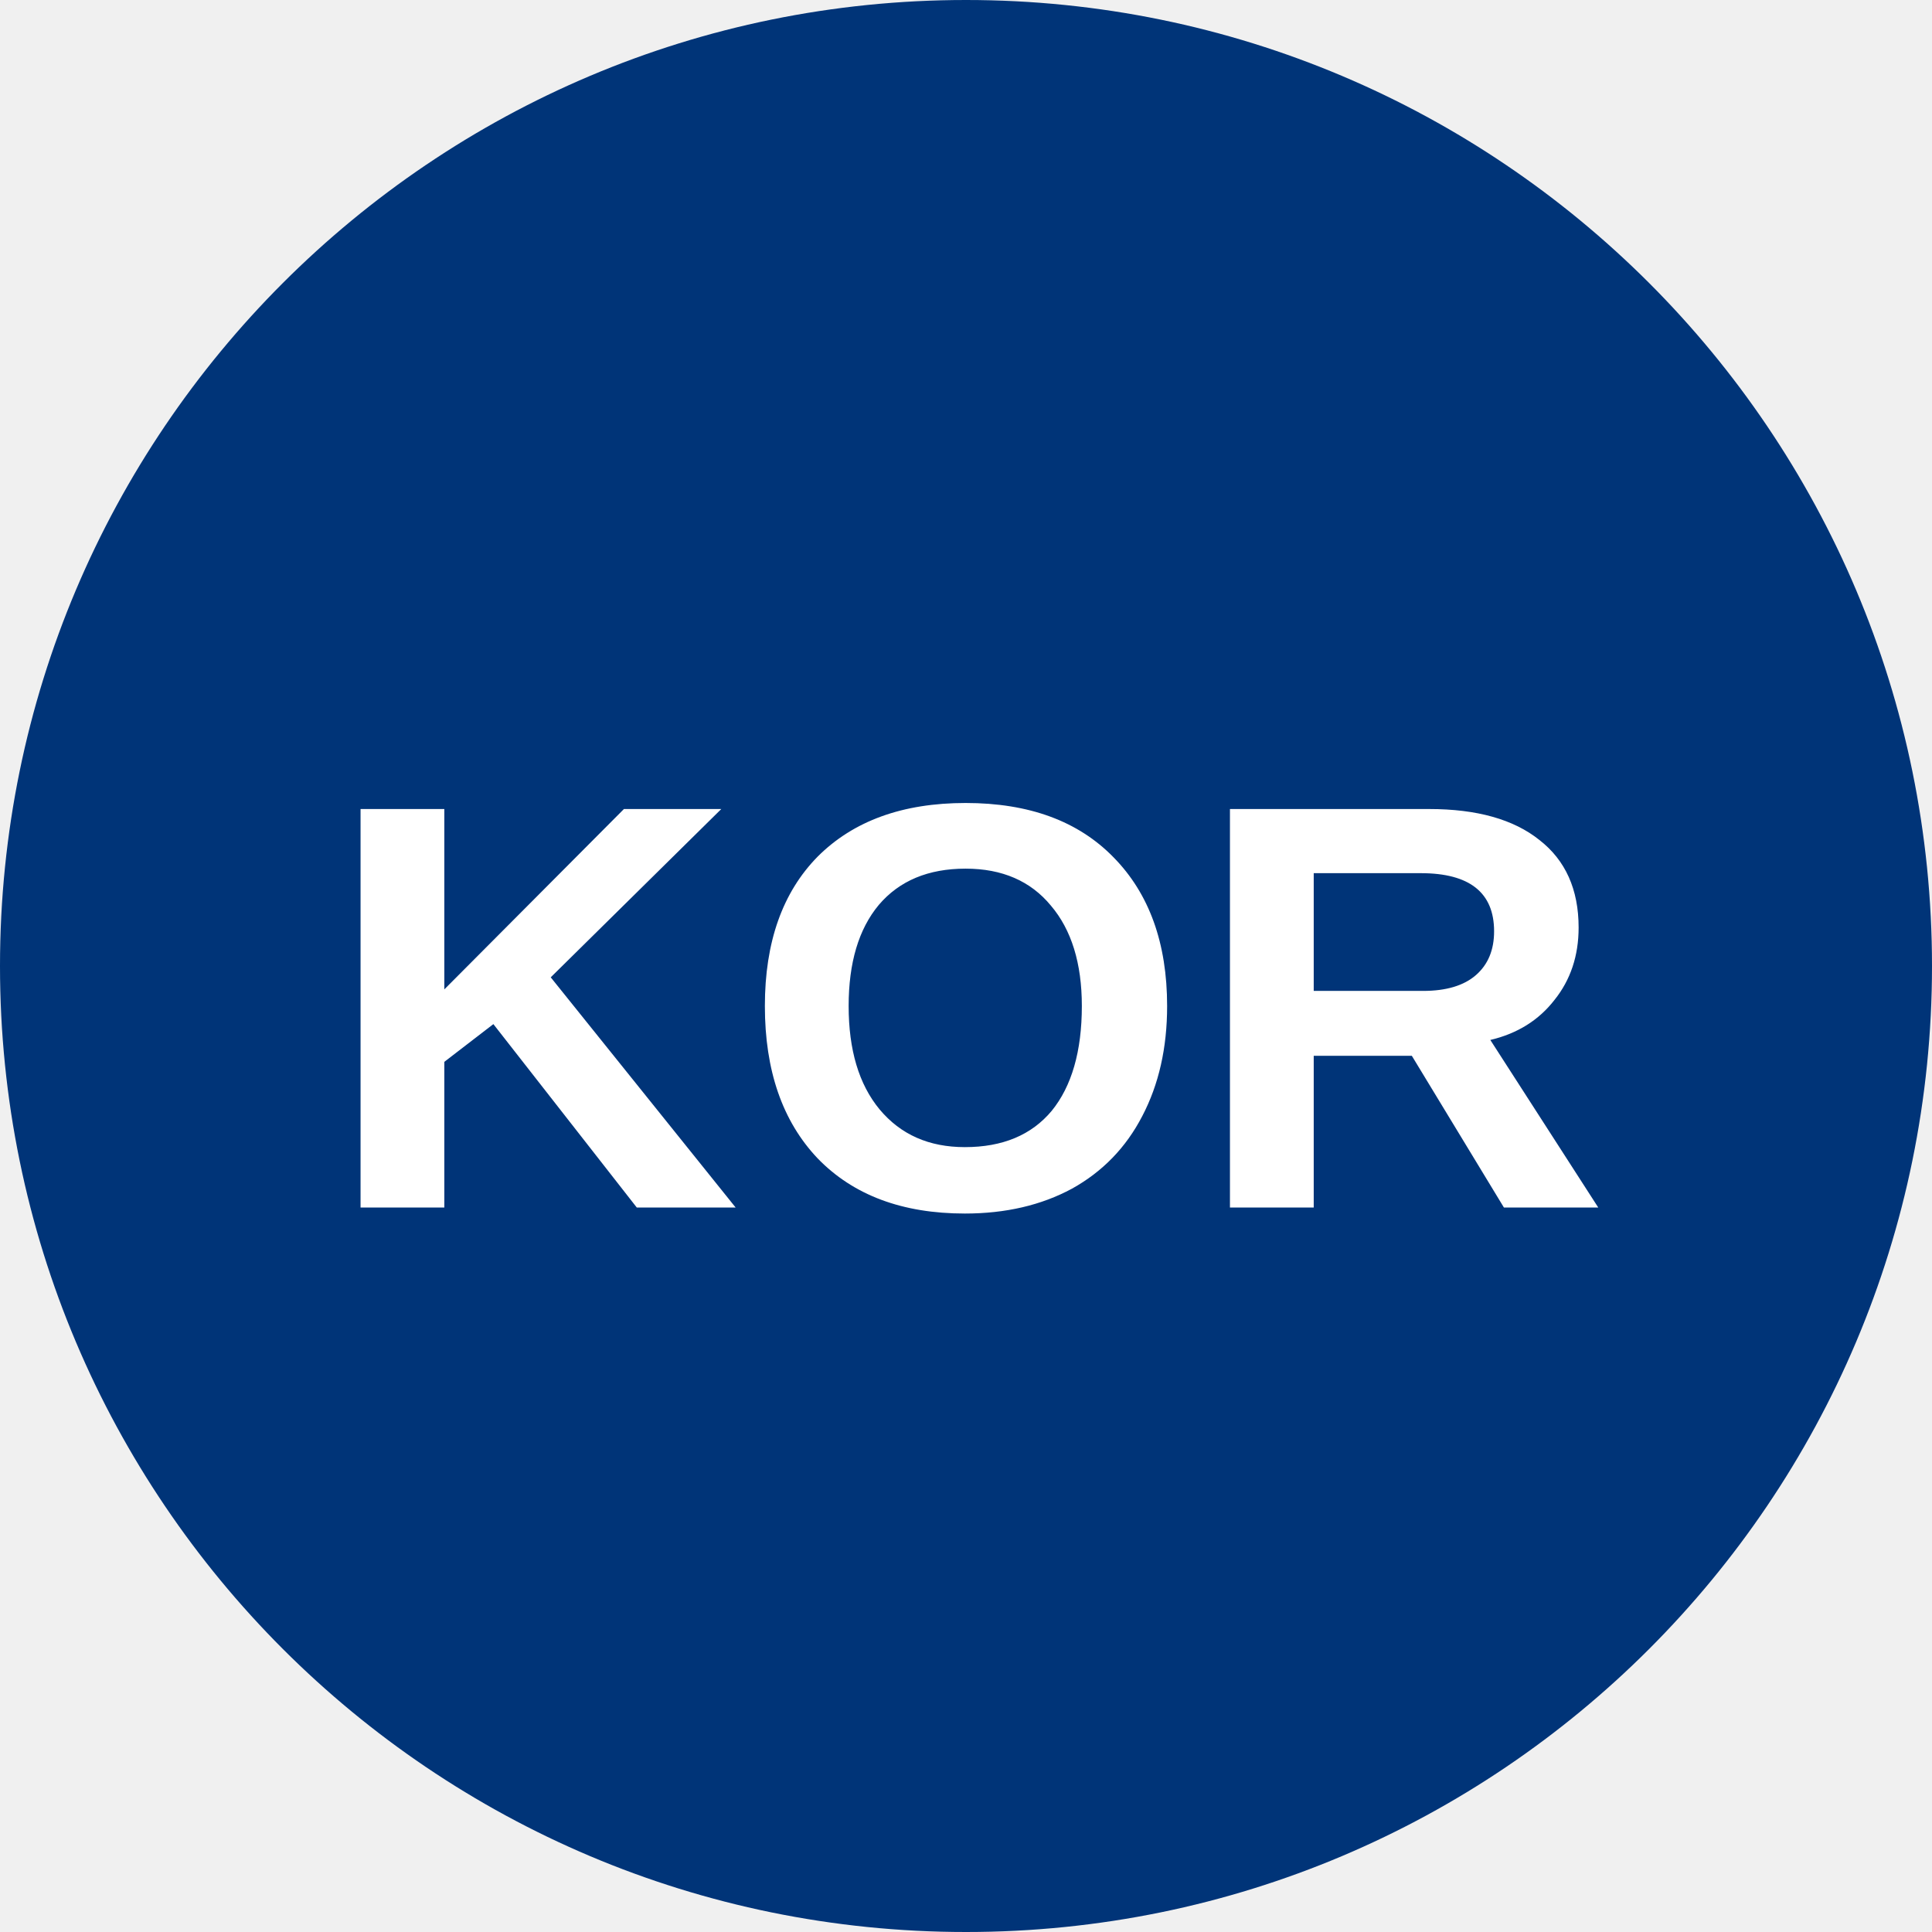
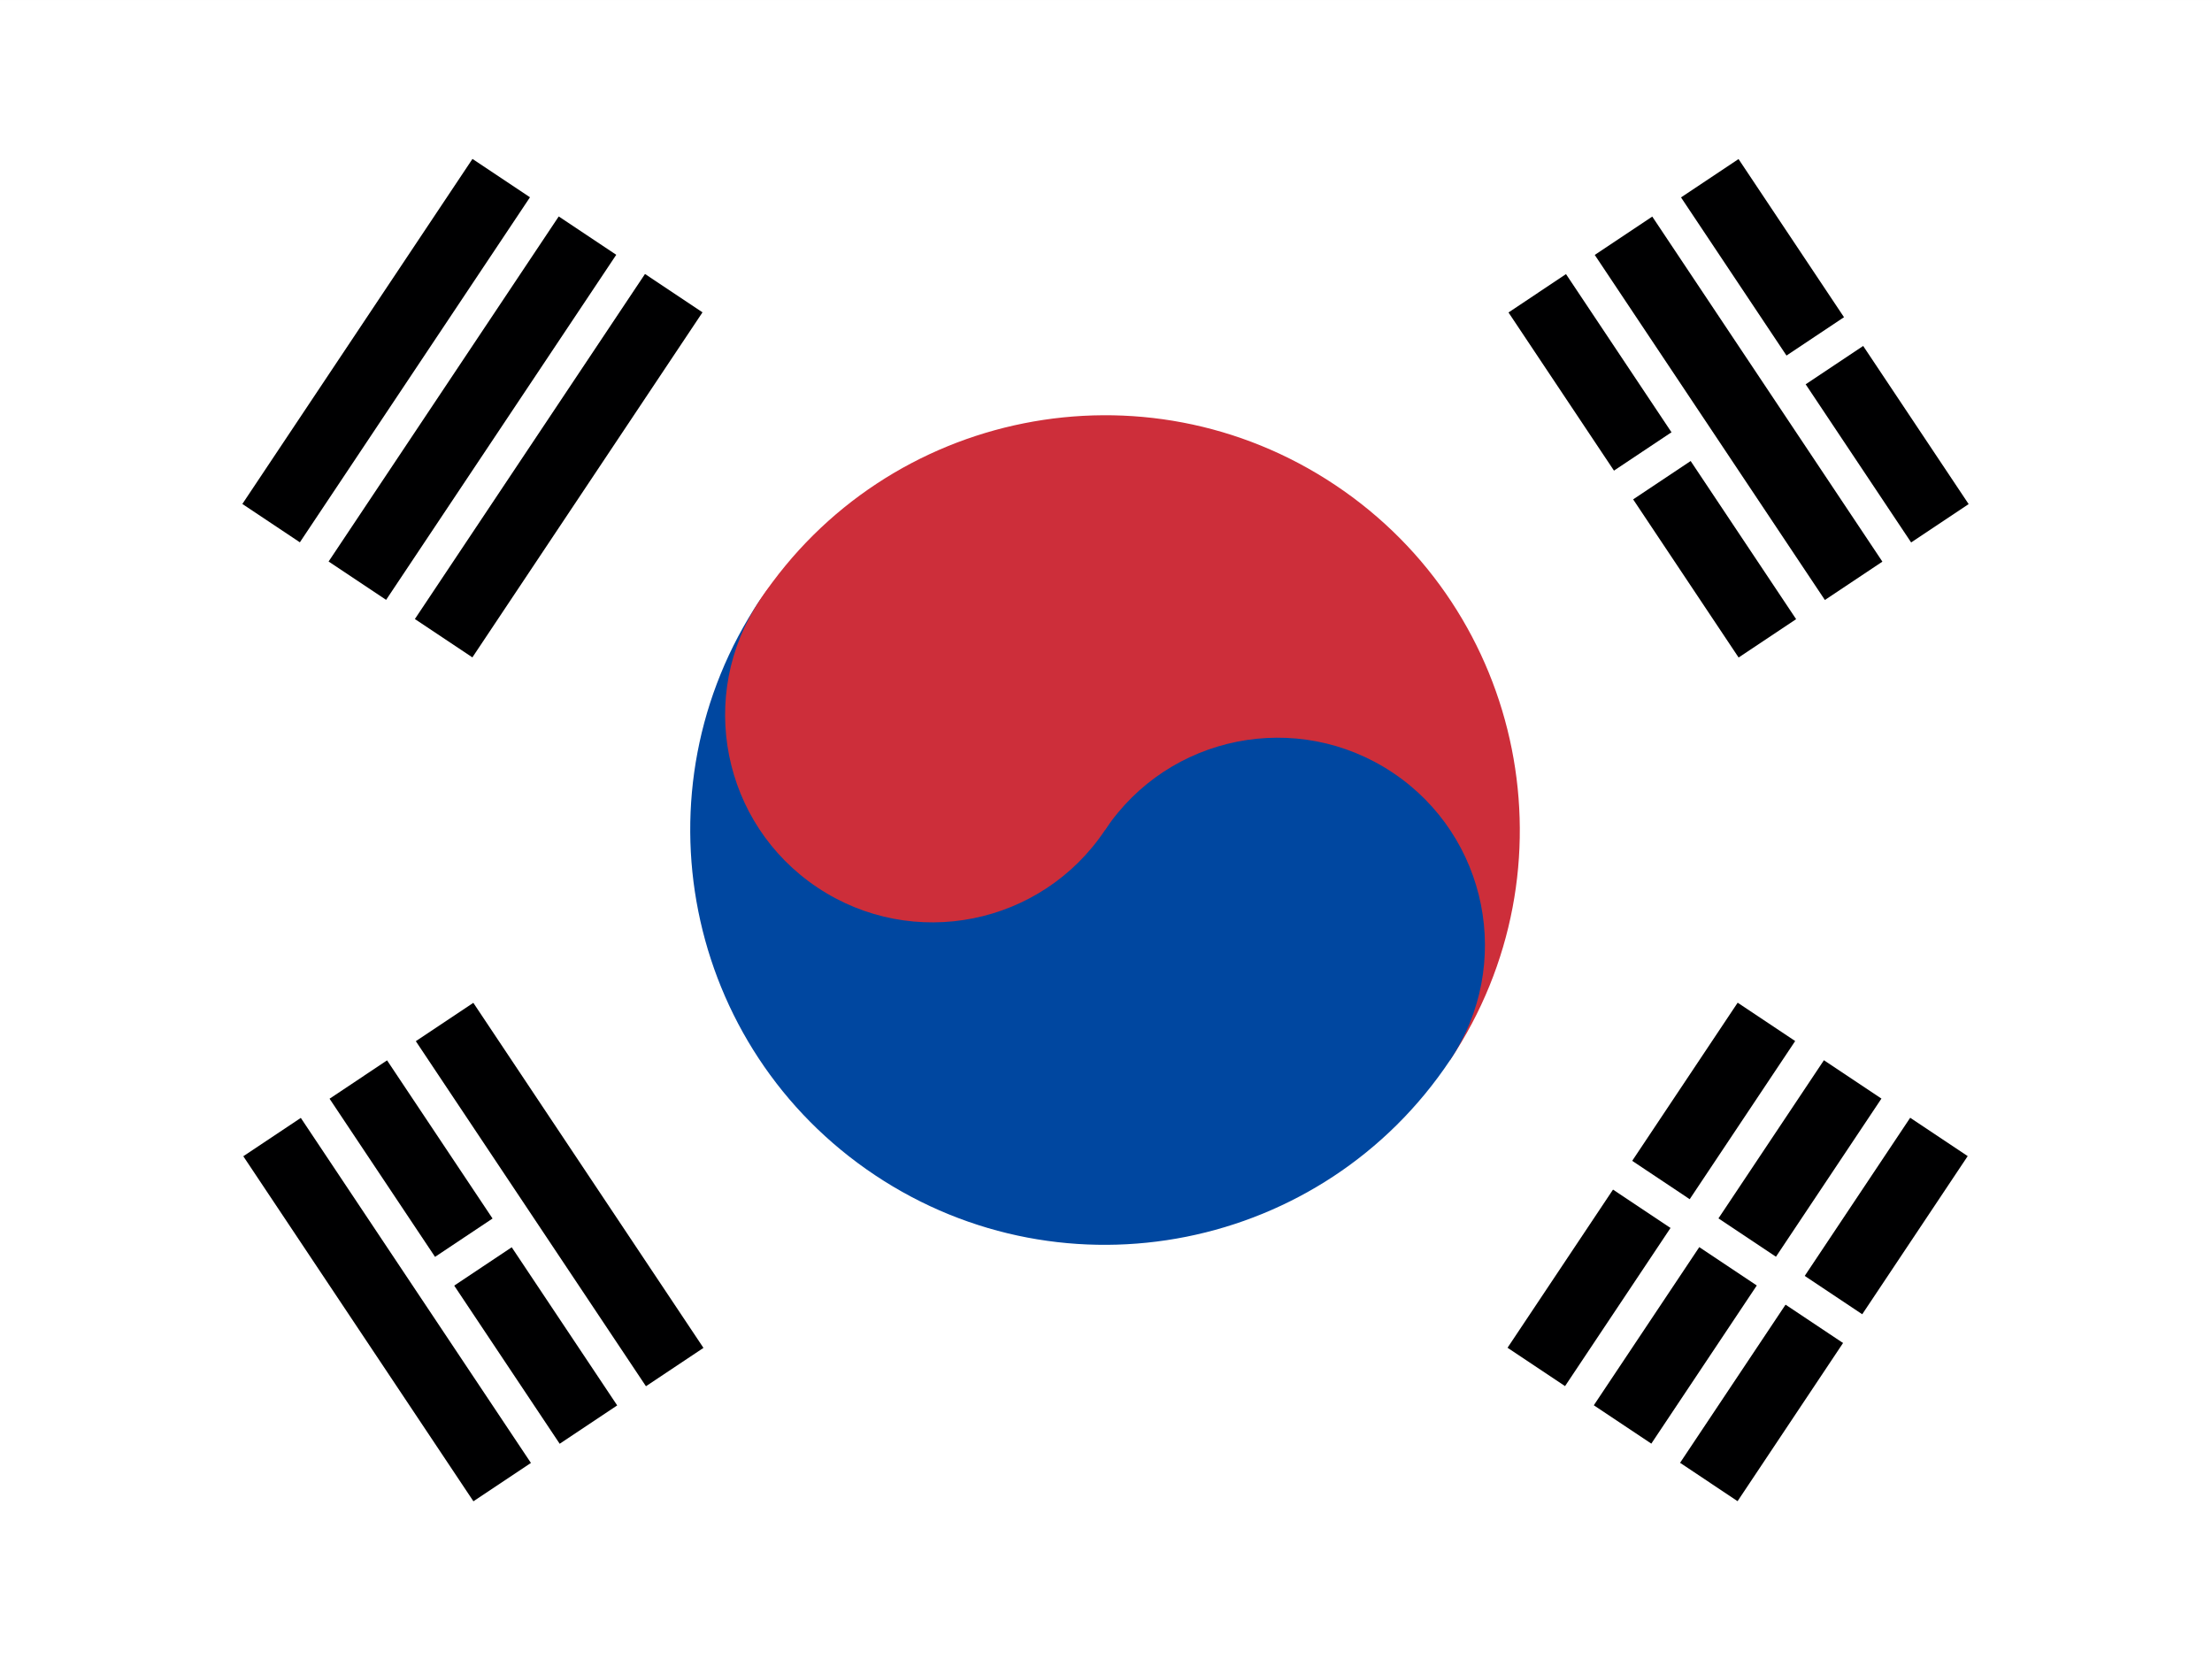
- <svg xmlns="http://www.w3.org/2000/svg" viewBox="0 0 40 40" width="40" height="40">
-   <circle cx="20" cy="20" r="20" fill="#003478" />
-   <text x="20" y="25" text-anchor="middle" font-family="Arial,sans-serif" font-weight="bold" font-size="12" fill="#FFFFFF">KOR</text>
+ <svg xmlns="http://www.w3.org/2000/svg" xmlns:xlink="http://www.w3.org/1999/xlink" id="flag-icons-kr" viewBox="0 0 640 480">
+   <defs>
+     <clipPath id="kr-a">
+       <path fill-opacity=".7" d="M-95.8-.4h682.7v512H-95.8z" />
+     </clipPath>
+   </defs>
+   <g fill-rule="evenodd" clip-path="url(#kr-a)" transform="translate(89.8 .4)scale(.9375)">
+     <path fill="#fff" d="M-95.8-.4H587v512H-95.8Z" />
+     <g transform="rotate(-56.3 361.6 -101.3)scale(10.66667)">
+       <g id="kr-c">
+         <path id="kr-b" fill="#000001" d="M-6-26H6v2H-6Zm0 3H6v2H-6Zm0 3H6v2H-6Z" />
+         <use xlink:href="#kr-b" width="100%" height="100%" y="44" />
+       </g>
+       <path stroke="#fff" d="M0 17v10" />
+       <path fill="#cd2e3a" d="M0-12a12 12 0 0 1 0 24Z" />
+       <path fill="#0047a0" d="M0-12a12 12 0 0 0 0 24A6 6 0 0 0 0 0Z" />
+       <circle cy="-6" r="6" fill="#cd2e3a" />
+     </g>
+     <g transform="rotate(-123.7 191.2 62.2)scale(10.66667)">
+       <use xlink:href="#kr-c" width="100%" height="100%" />
+       <path stroke="#fff" d="M0-23.5v3M0 17v3.5m0 3v3" />
+     </g>
+   </g>
</svg>
